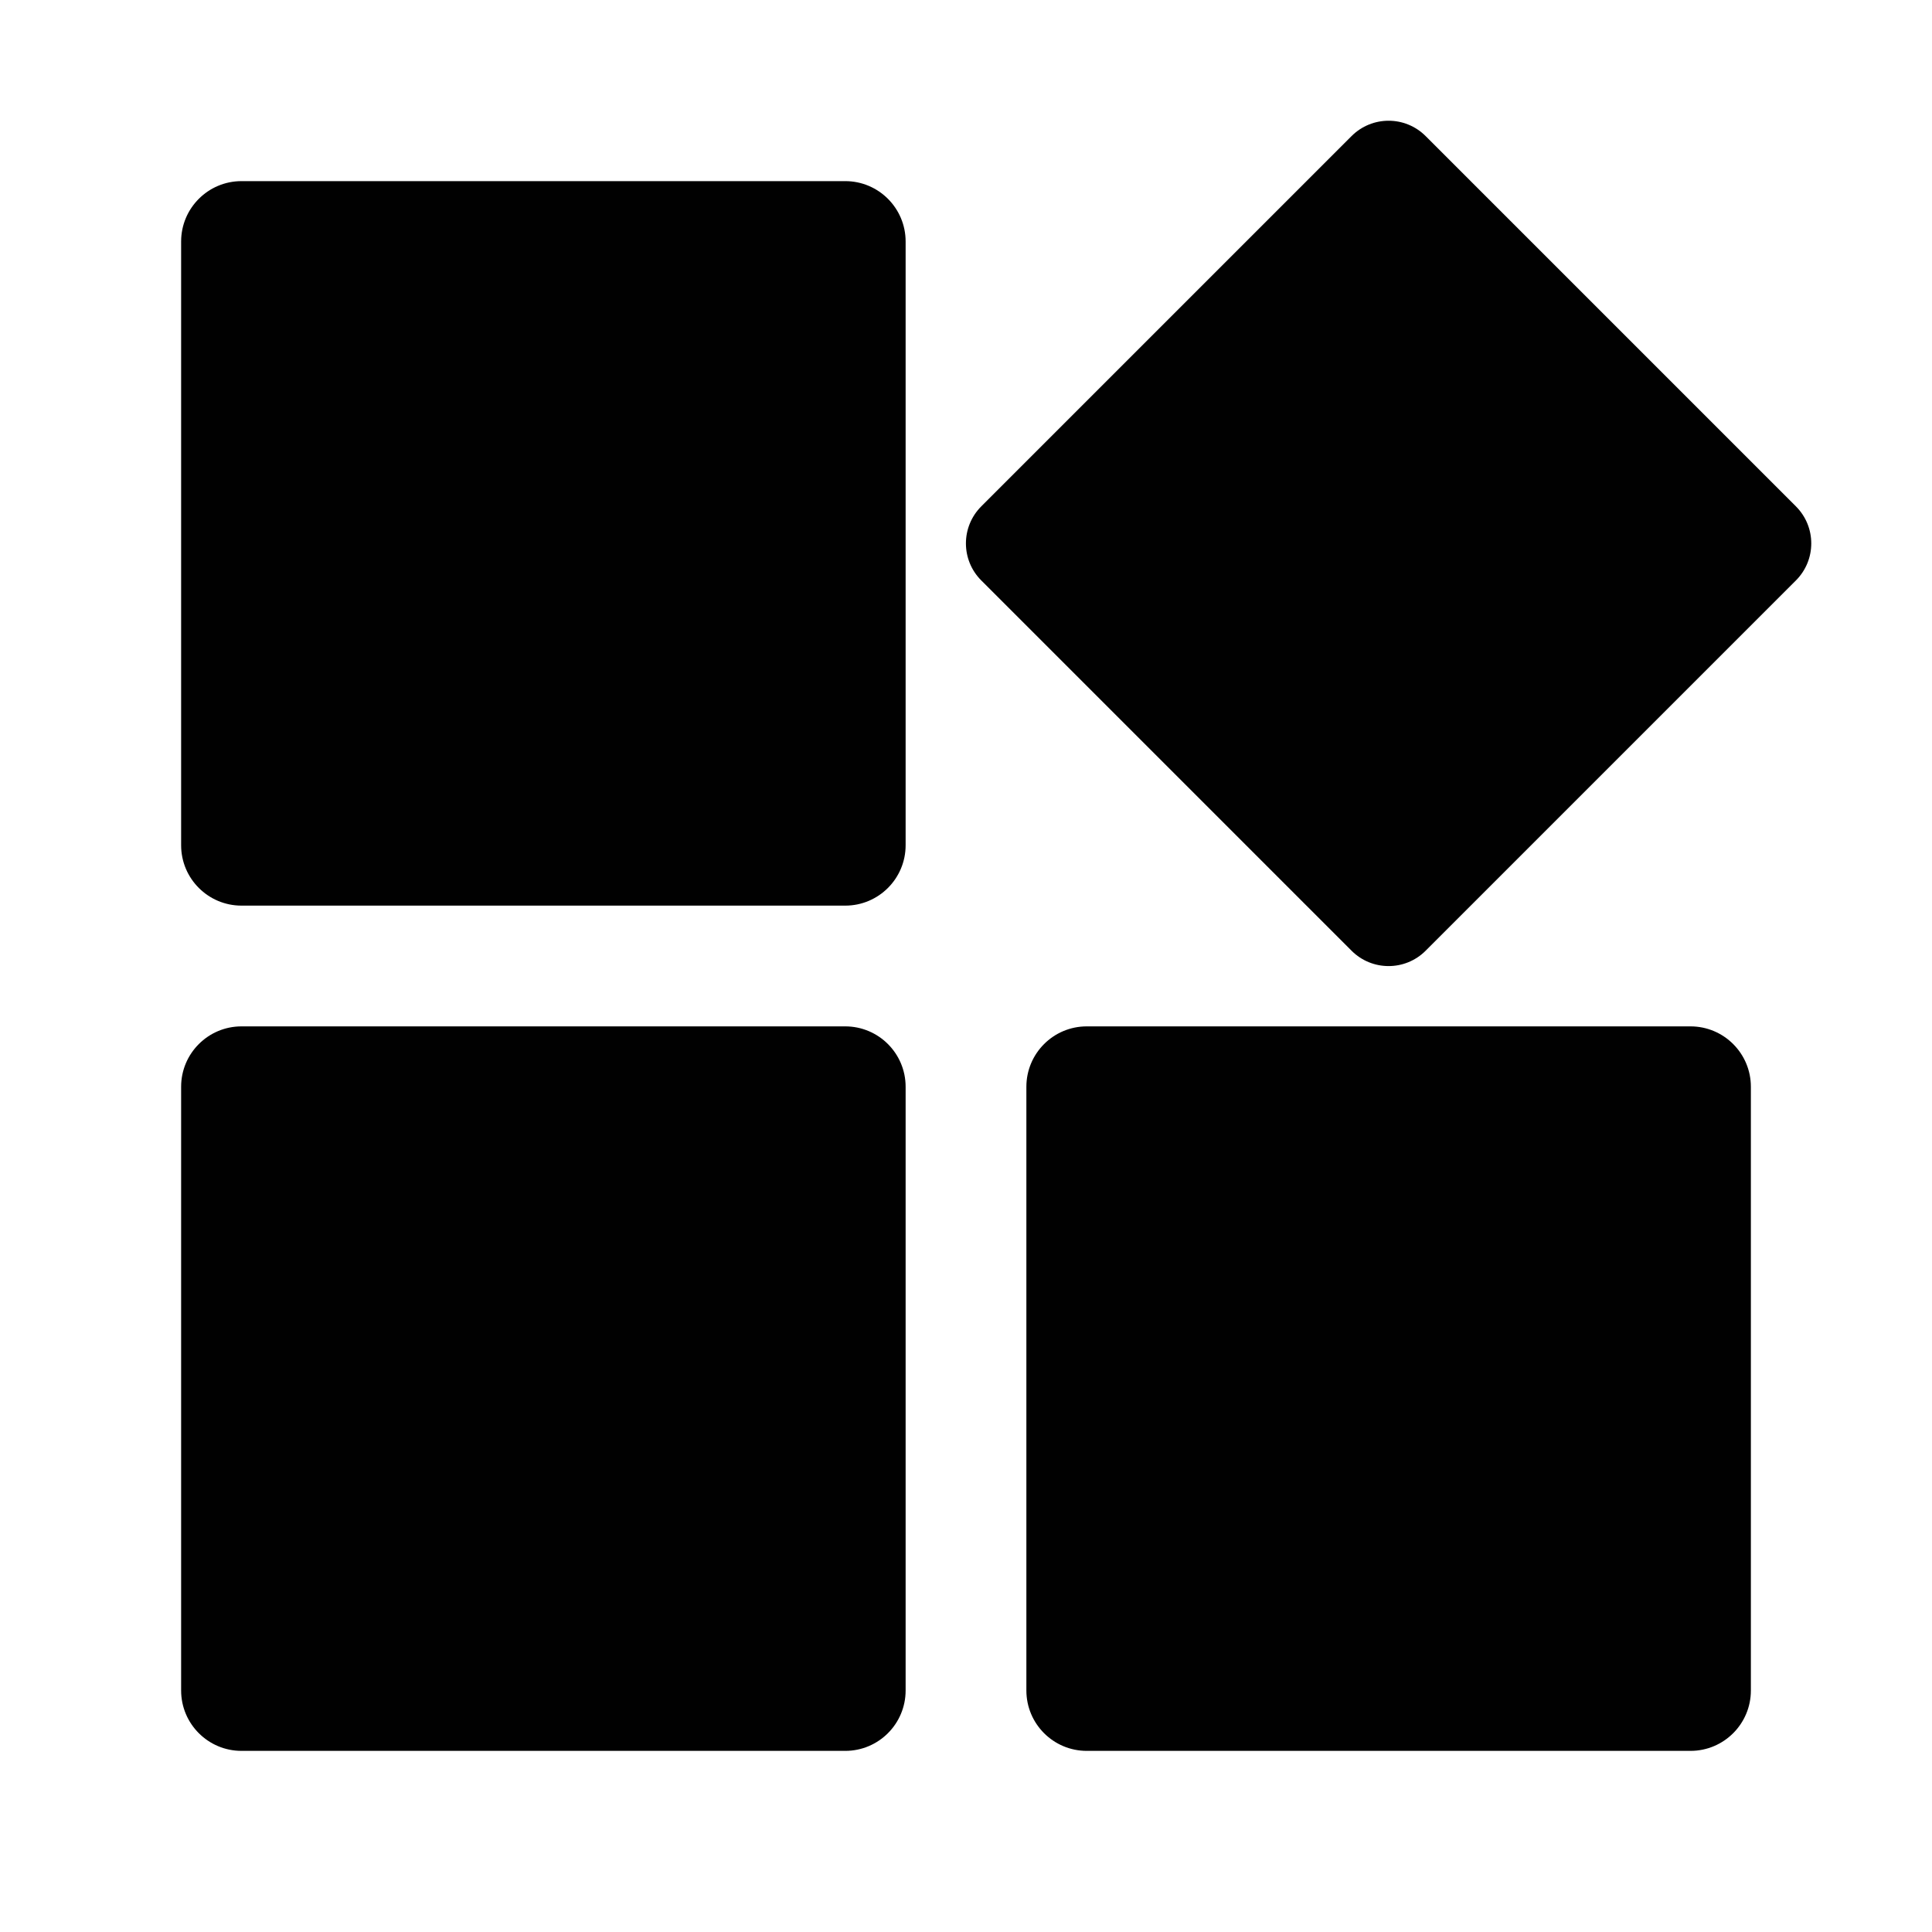
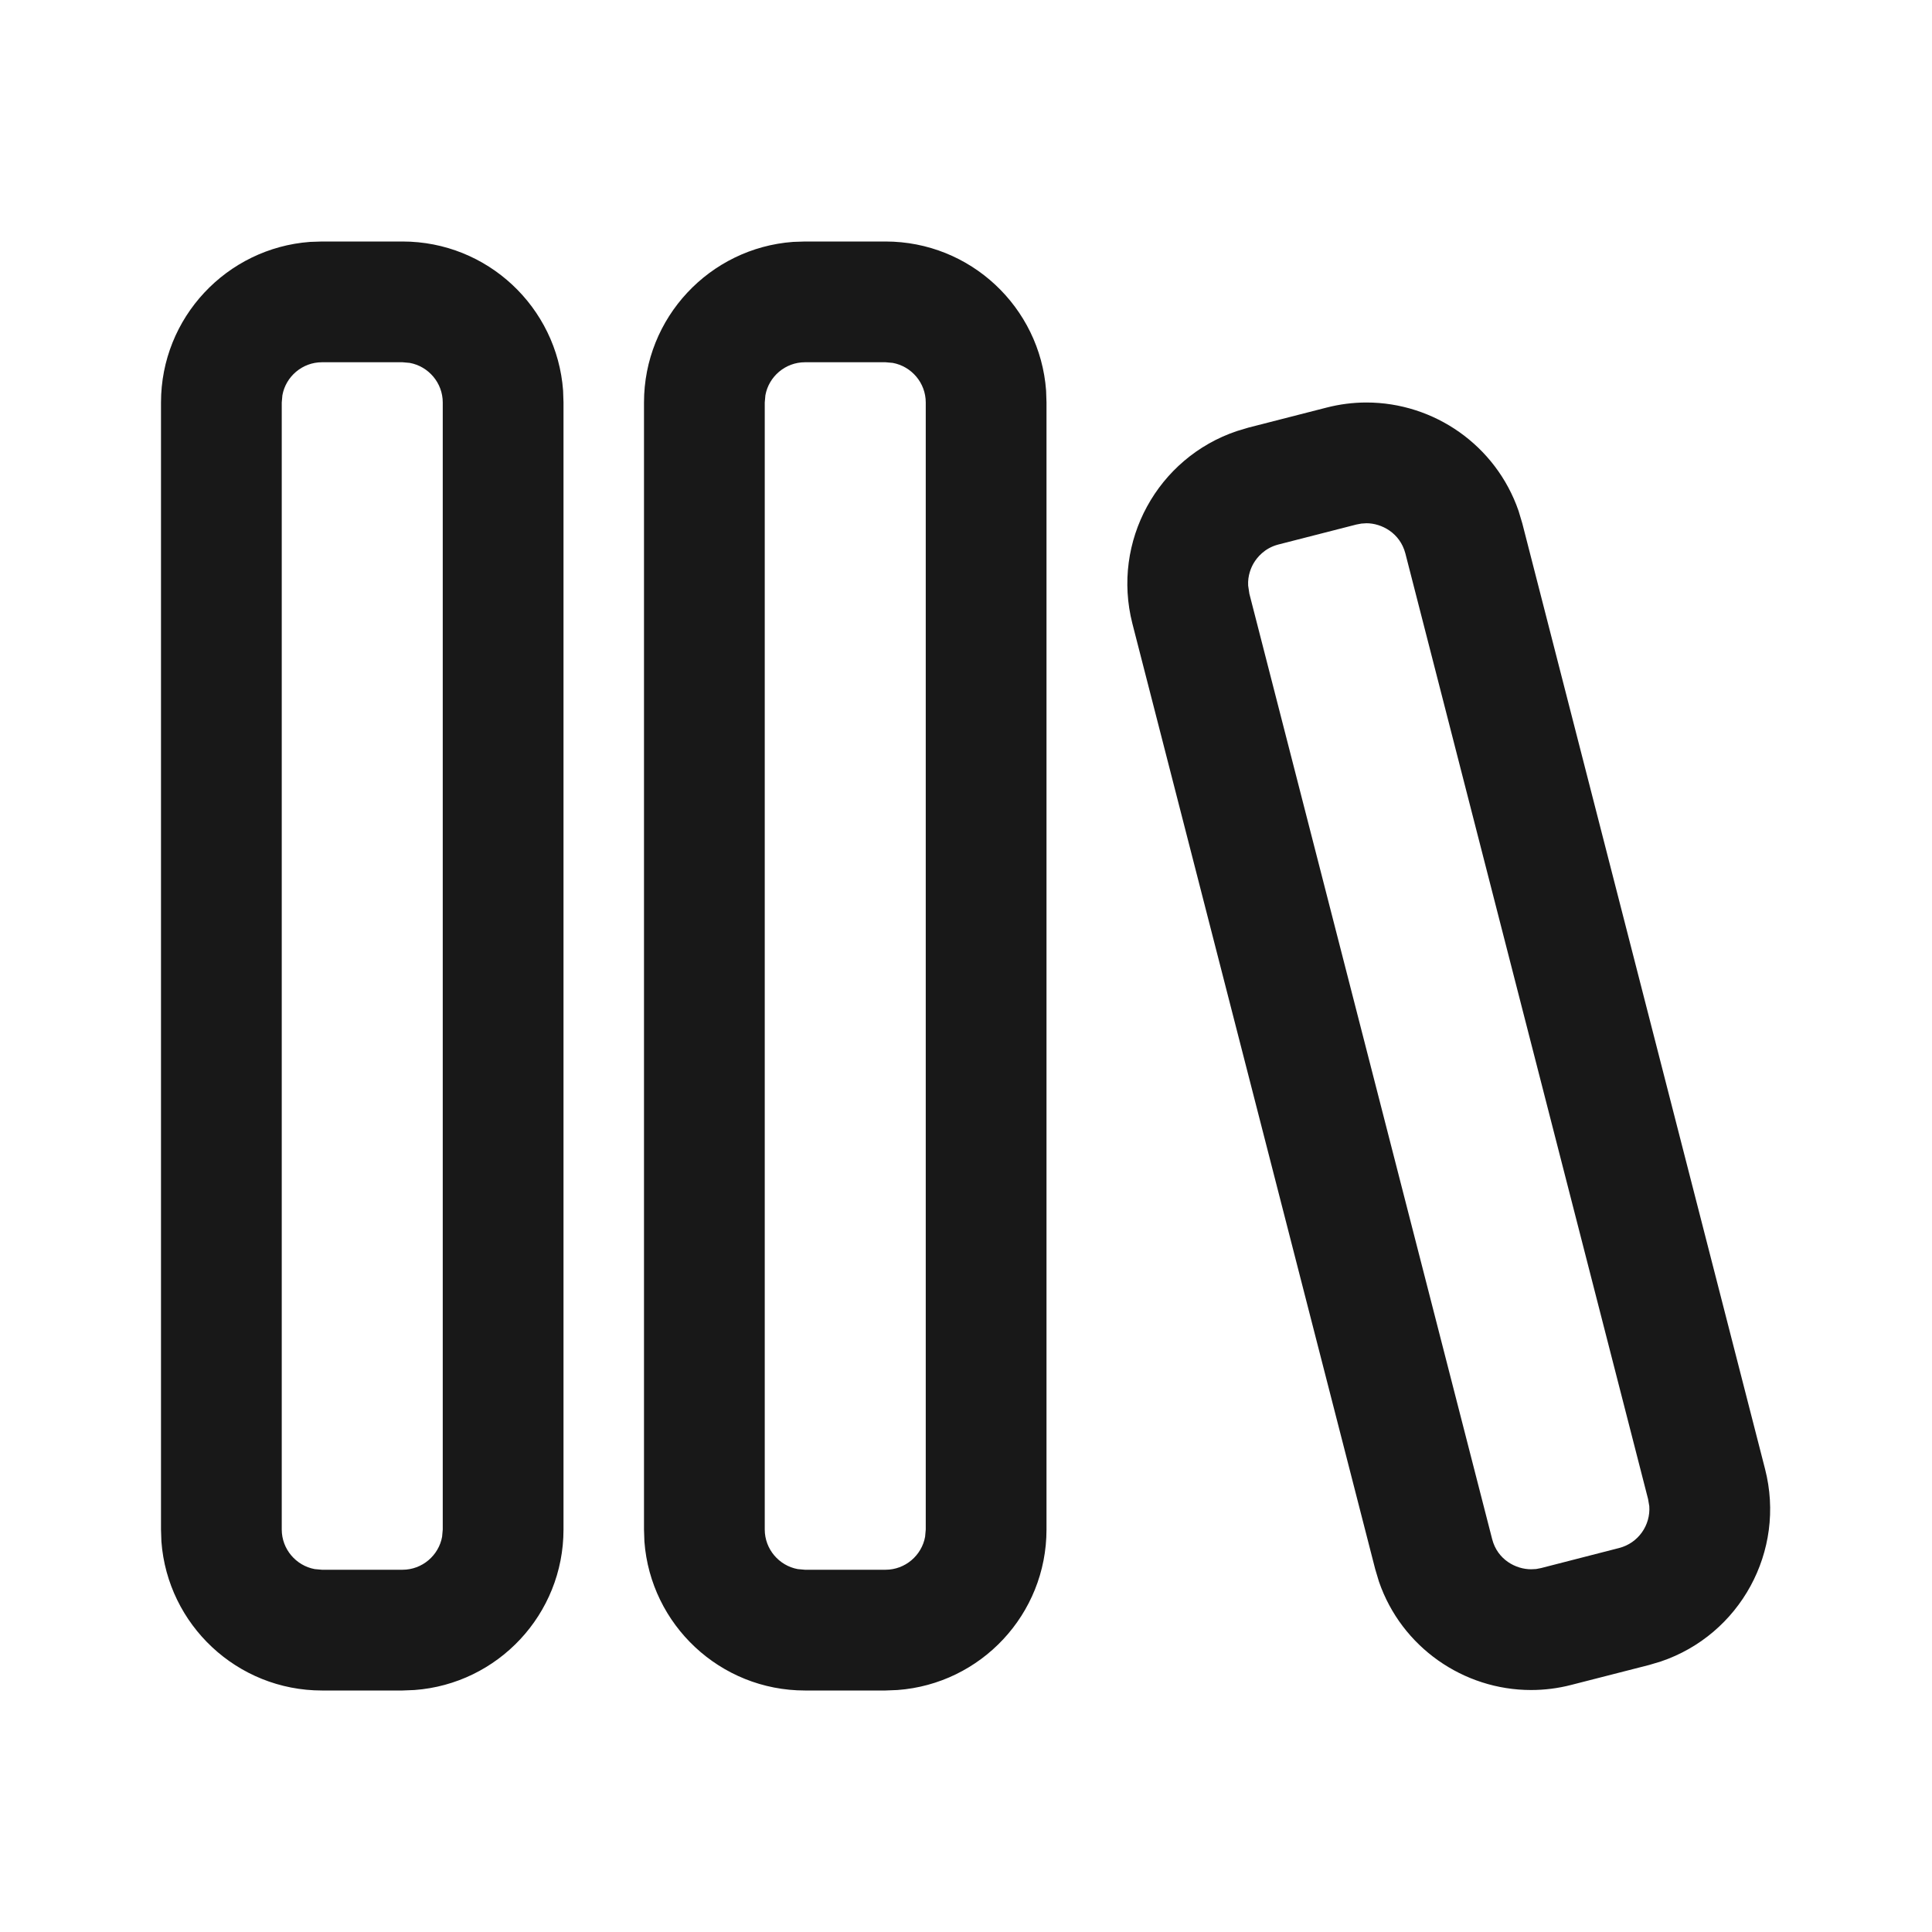
- <svg xmlns="http://www.w3.org/2000/svg" id="Layer_1" width="32" height="32" version="1.1" viewBox="0 0 32 32">
-   <defs>
-     <style>
-       .st0 {
-         fill: #010101;
-       }
-     </style>
-   </defs>
-   <path class="st0" d="M14,15H4c-.552,0-1-.448-1-1V4c0-.552.448-1,1-1h10c.552,0,1,.448,1,1v10c0,.552-.448,1-1,1ZM15,28v-10c0-.552-.448-1-1-1H4c-.552,0-1,.448-1,1v10c0,.552.448,1,1,1h10c.552,0,1-.448,1-1ZM29.746,8.387l-6.133-6.133c-.339-.339-.888-.339-1.227,0l-6.133,6.133c-.339.339-.339.888,0,1.227l6.133,6.133c.339.339.888.339,1.227,0l6.133-6.133c.339-.339.339-.888,0-1.227ZM29,28v-10c0-.552-.448-1-1-1h-10c-.552,0-1,.448-1,1v10c0,.552.448,1,1,1h10c.552,0,1-.448,1-1Z" />
+ <svg xmlns="http://www.w3.org/2000/svg" viewBox="0 0 24 24" width="24" height="24">
+   <path d="M4 3H5C6.054 3 6.918 3.816 6.995 4.851L7 5V19C7 20.054 6.184 20.918 5.149 20.994L5 21H4C2.946 21 2.082 20.184 2.005 19.149L2 19V5C2 3.946 2.816 3.082 3.851 3.005L4 3H5H4ZM10 3H11C12.054 3 12.918 3.816 12.995 4.851L13 5V19C13 20.054 12.184 20.918 11.149 20.994L11 21H10C8.946 21 8.082 20.184 8.005 19.149L8 19V5C8 3.946 8.816 3.082 9.851 3.005L10 3H11H10ZM16.974 5C17.814 5 18.582 5.531 18.864 6.346L18.911 6.503L21.926 18.248C22.189 19.269 21.613 20.309 20.63 20.64L20.486 20.683L19.517 20.931C19.351 20.974 19.183 20.994 19.019 20.994C18.181 20.994 17.411 20.463 17.13 19.648L17.083 19.491L14.067 7.747C13.806 6.725 14.381 5.686 15.365 5.355L15.508 5.312L16.476 5.064C16.642 5.021 16.81 5 16.974 5ZM5 4.5H4C3.755 4.5 3.55 4.678 3.508 4.91L3.5 5V19C3.5 19.244 3.677 19.449 3.91 19.492L4 19.5H5C5.245 19.5 5.45 19.322 5.492 19.09L5.5 19V5C5.5 4.756 5.323 4.551 5.09 4.508L5 4.5ZM11 4.5H10C9.755 4.5 9.55 4.678 9.508 4.91L9.5 5V19C9.5 19.244 9.677 19.449 9.91 19.492L10 19.5H11C11.245 19.5 11.45 19.322 11.492 19.09L11.5 19V5C11.5 4.756 11.323 4.551 11.09 4.508L11 4.5ZM16.975 6.5L16.912 6.504L16.849 6.516L15.881 6.764C15.706 6.809 15.614 6.928 15.574 6.995C15.543 7.048 15.498 7.147 15.505 7.274L15.52 7.375L18.536 19.119C18.602 19.377 18.833 19.494 19.019 19.494L19.082 19.491L19.144 19.479L20.113 19.23C20.352 19.169 20.505 18.946 20.488 18.71L20.473 18.622L17.458 6.875C17.391 6.619 17.161 6.5 16.975 6.5Z" fill="#181818" />
</svg>
